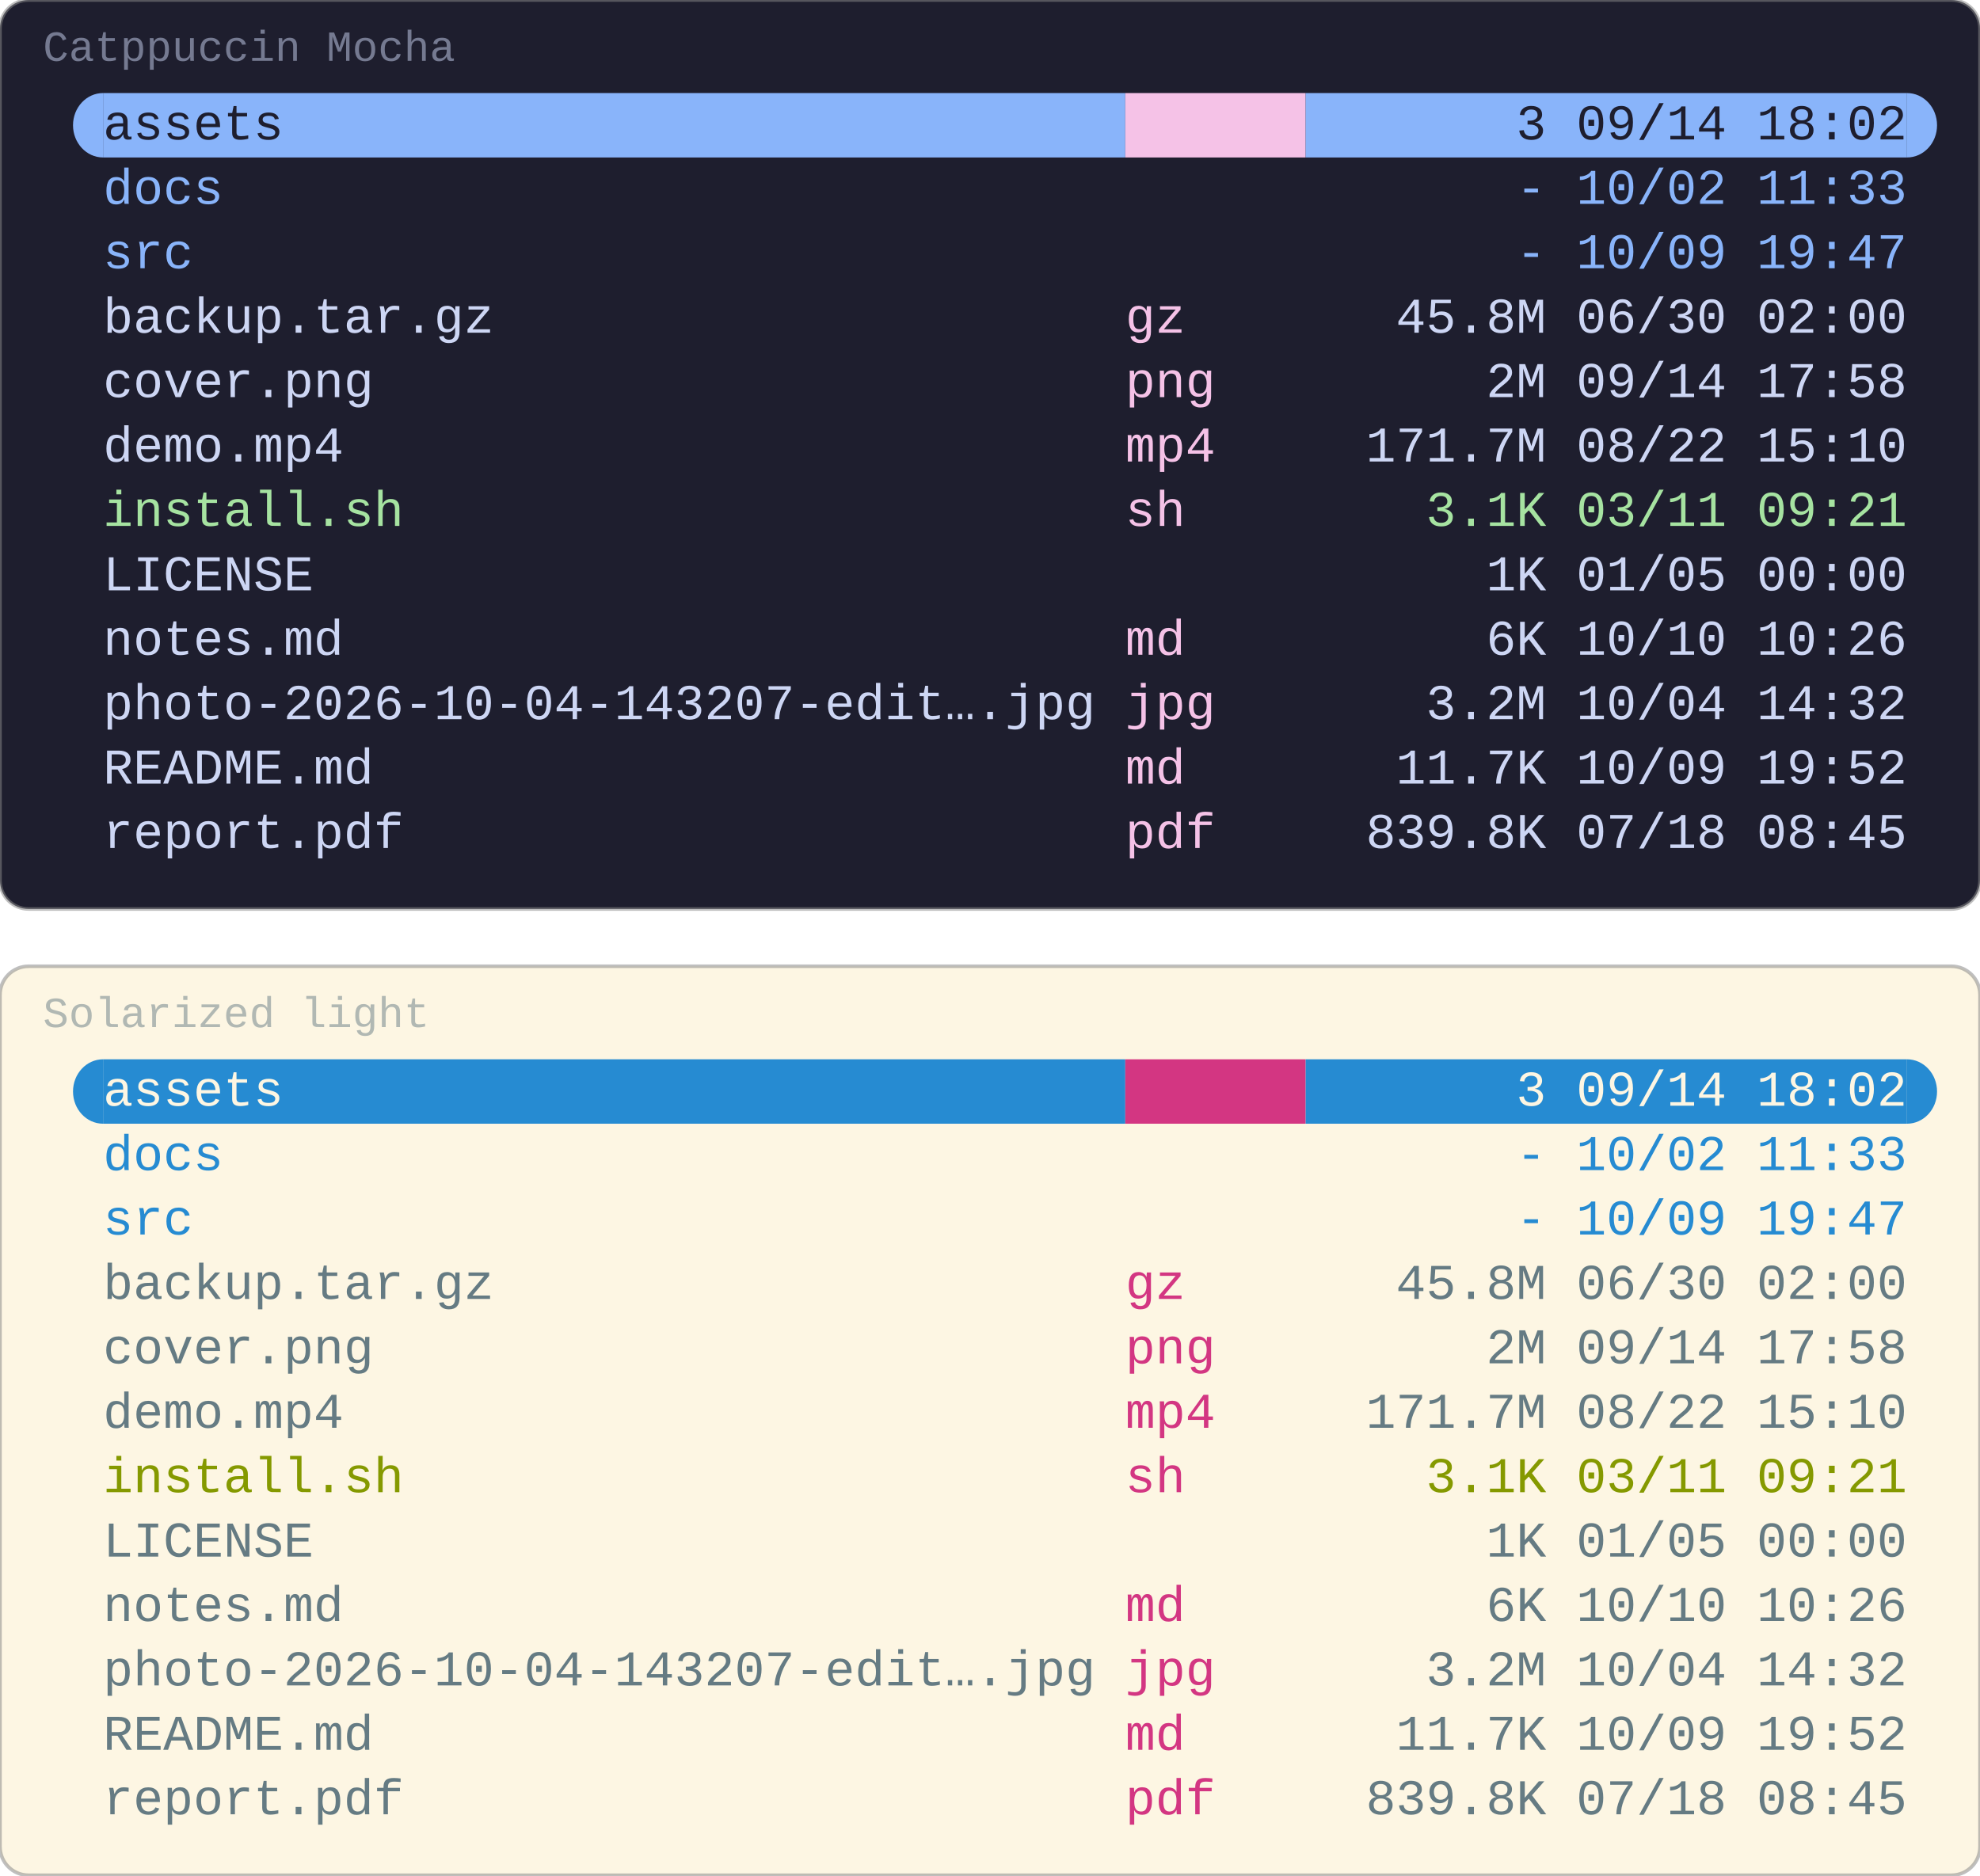
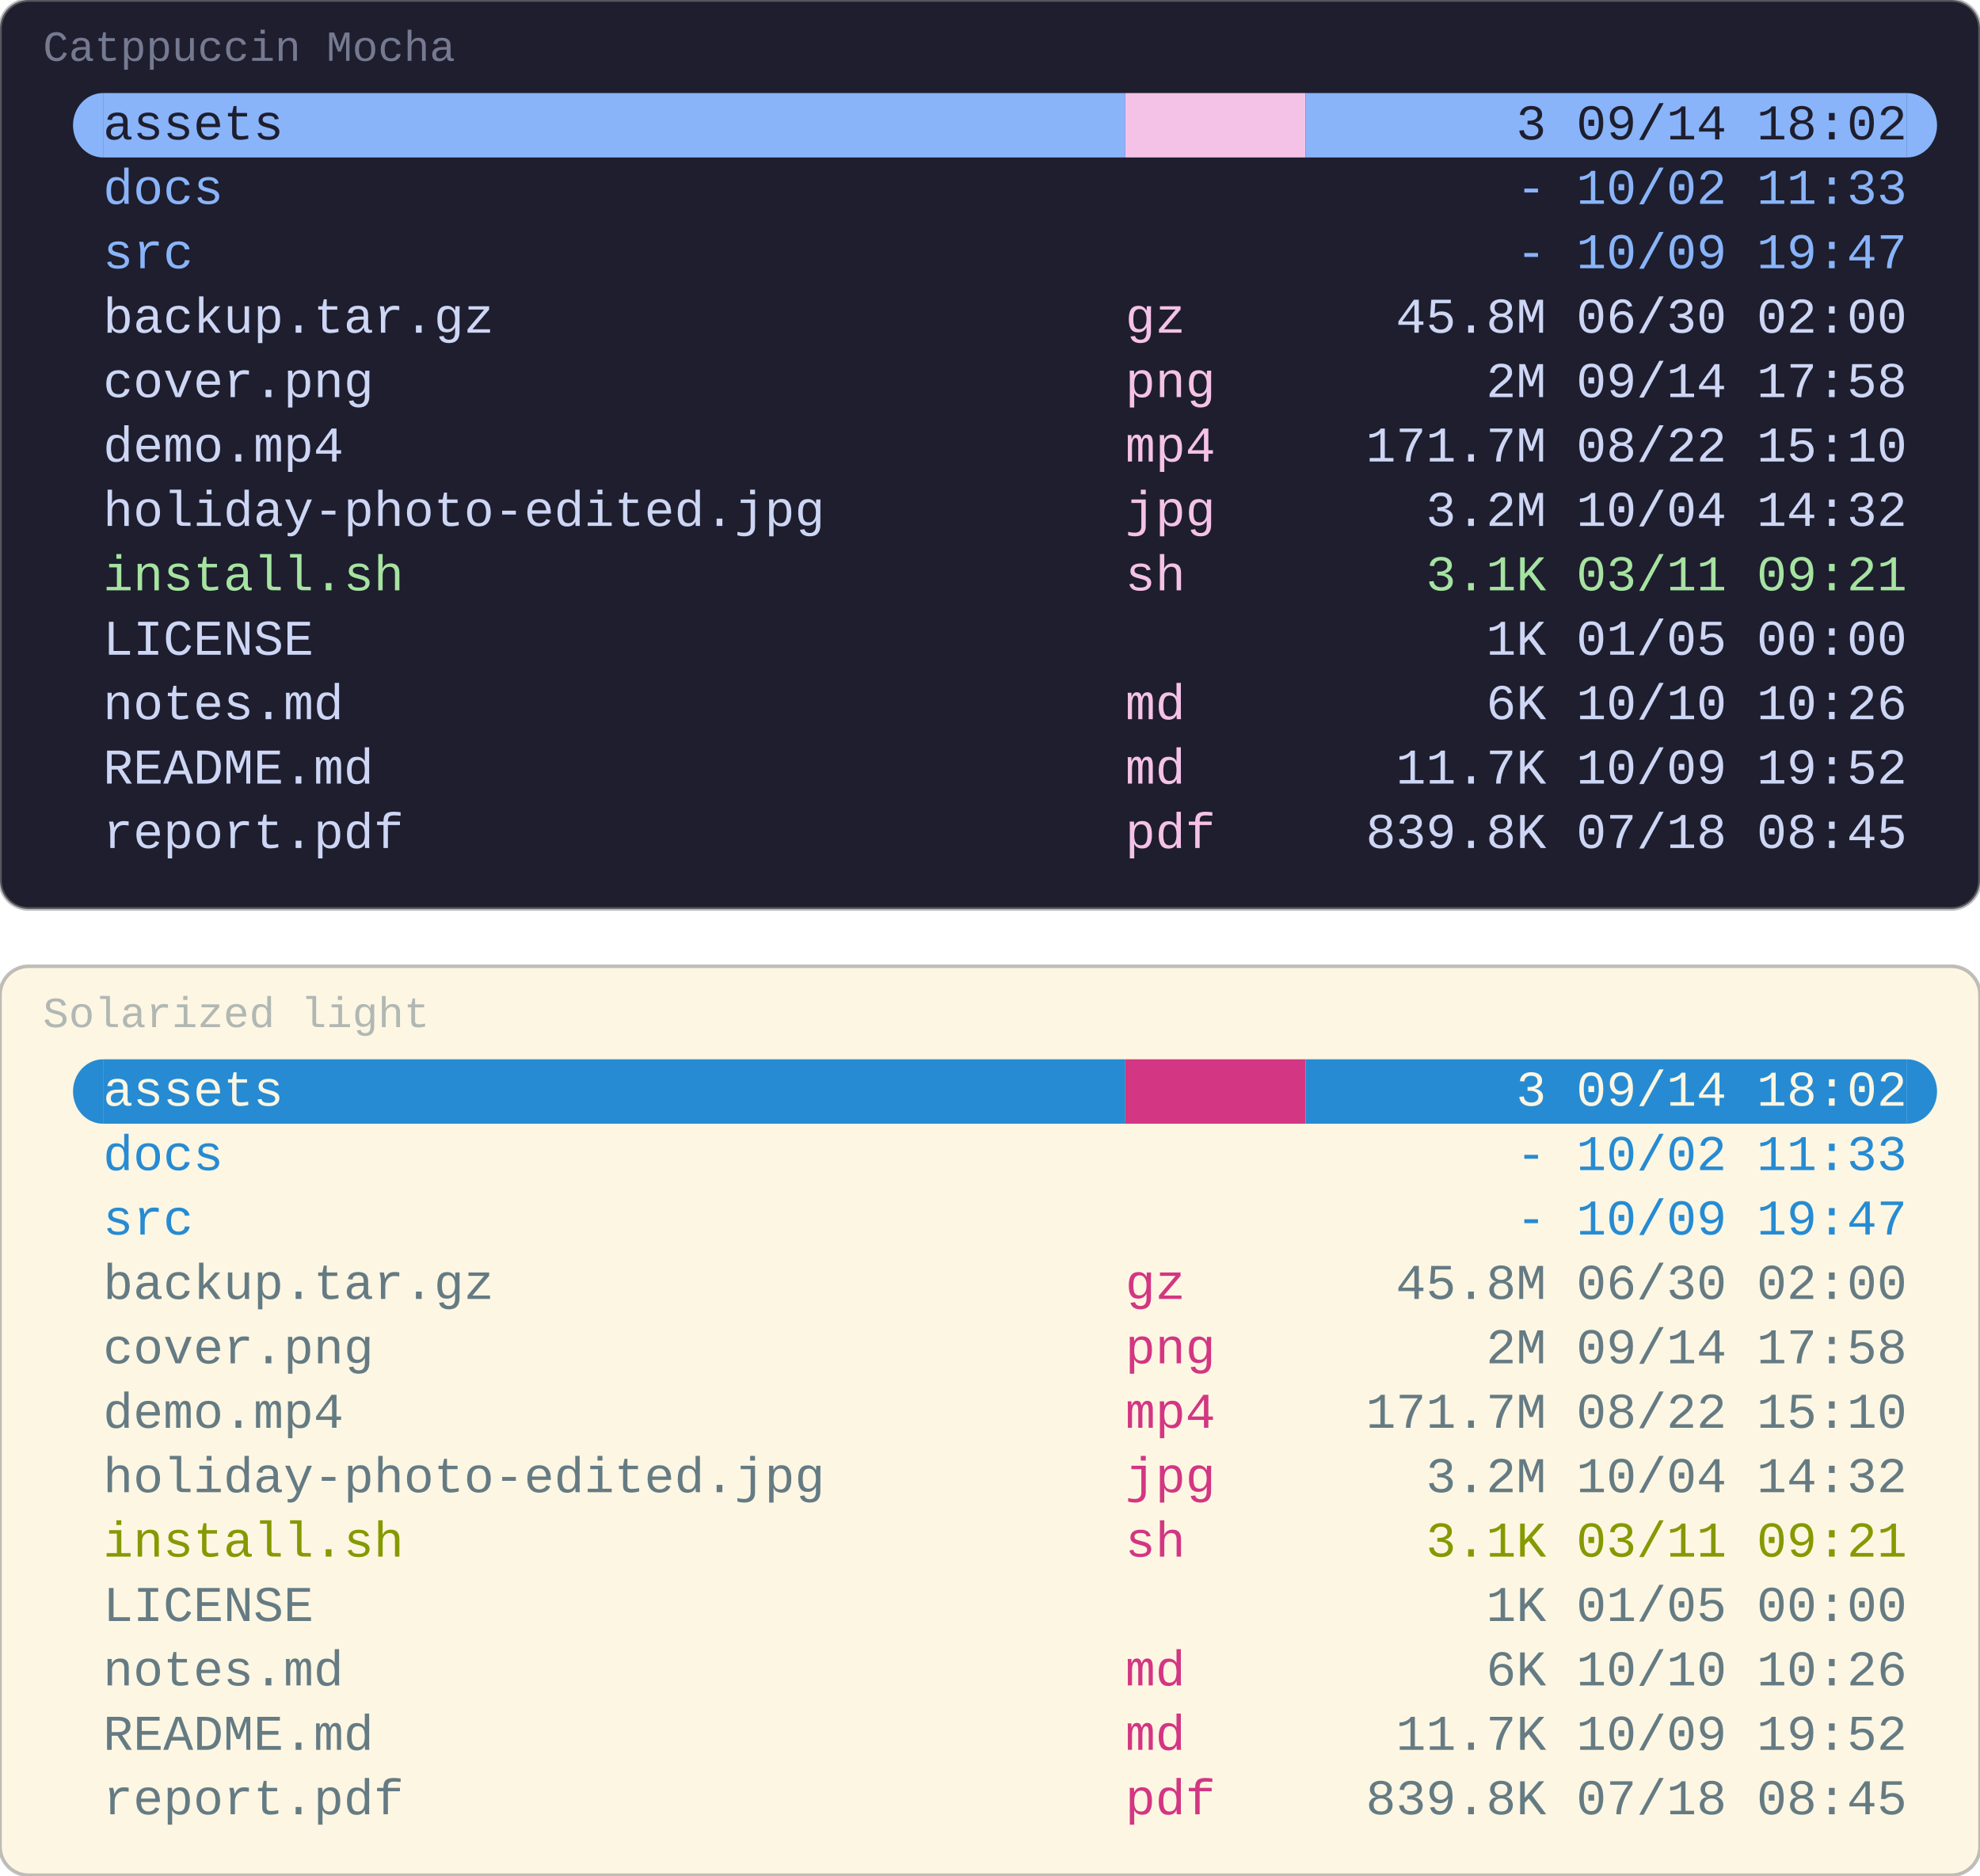
<svg xmlns="http://www.w3.org/2000/svg" width="553.2" height="524" viewBox="0 0 553.2 524" role="img" data-source="b913e841eb585b92fcd602f25490ebb927a47777a0a8efb3d8f47660908110a7" font-family="ui-monospace, SFMono-Regular, Menlo, Consolas, 'Liberation Mono', monospace" font-size="14">
  <g transform="translate(0,0)">
    <rect width="553.2" height="254" rx="8" fill="#1e1e2e" stroke="#8888" stroke-width="1" />
    <text x="12" y="17" font-size="12" fill="#757a91">Catppuccin Mocha</text>
    <path d="M28.8,26 A8.4,9 0 0 0 28.8,44 Z" fill="#89b4fa" />
    <rect x="28.8" y="26" width="285.6" height="18" fill="#89b4fa" />
    <text x="28.8" y="38.96" fill="#1e1e2e">assets</text>
    <rect x="314.4" y="26" width="50.4" height="18" fill="#f5c2e7" />
    <rect x="364.8" y="26" width="168" height="18" fill="#89b4fa" />
    <text x="423.6" y="38.96" fill="#1e1e2e">3</text>
    <text x="440.4" y="38.96" fill="#1e1e2e">09/14</text>
    <text x="490.8" y="38.96" fill="#1e1e2e">18:02</text>
    <path d="M532.8,26 A8.4,9 0 0 1 532.8,44 Z" fill="#89b4fa" />
    <text x="28.8" y="56.96" fill="#89b4fa">docs</text>
    <text x="423.6" y="56.96" fill="#89b4fa">-</text>
    <text x="440.4" y="56.96" fill="#89b4fa">10/02</text>
    <text x="490.8" y="56.96" fill="#89b4fa">11:33</text>
    <text x="28.8" y="74.96" fill="#89b4fa">src</text>
    <text x="423.6" y="74.96" fill="#89b4fa">-</text>
    <text x="440.4" y="74.96" fill="#89b4fa">10/09</text>
    <text x="490.8" y="74.96" fill="#89b4fa">19:47</text>
    <text x="28.8" y="92.96" fill="#cdd6f4">backup.tar.gz</text>
    <text x="314.4" y="92.96" fill="#f5c2e7">gz</text>
    <text x="390" y="92.96" fill="#cdd6f4">45.8M</text>
    <text x="440.4" y="92.96" fill="#cdd6f4">06/30</text>
    <text x="490.8" y="92.96" fill="#cdd6f4">02:00</text>
    <text x="28.8" y="110.96" fill="#cdd6f4">cover.png</text>
    <text x="314.4" y="110.96" fill="#f5c2e7">png</text>
    <text x="415.2" y="110.96" fill="#cdd6f4">2M</text>
    <text x="440.4" y="110.96" fill="#cdd6f4">09/14</text>
    <text x="490.8" y="110.96" fill="#cdd6f4">17:58</text>
    <text x="28.8" y="128.96" fill="#cdd6f4">demo.mp4</text>
    <text x="314.4" y="128.96" fill="#f5c2e7">mp4</text>
    <text x="381.6" y="128.96" fill="#cdd6f4">171.7M</text>
    <text x="440.4" y="128.96" fill="#cdd6f4">08/22</text>
    <text x="490.8" y="128.96" fill="#cdd6f4">15:10</text>
-     <text x="28.8" y="146.96" fill="#a6e3a1">install.sh</text>
-     <text x="314.4" y="146.96" fill="#f5c2e7">sh</text>
-     <text x="398.4" y="146.96" fill="#a6e3a1">3.1K</text>
-     <text x="440.4" y="146.96" fill="#a6e3a1">03/11</text>
-     <text x="490.8" y="146.96" fill="#a6e3a1">09:21</text>
-     <text x="28.8" y="164.96" fill="#cdd6f4">LICENSE</text>
-     <text x="415.2" y="164.96" fill="#cdd6f4">1K</text>
-     <text x="440.4" y="164.96" fill="#cdd6f4">01/05</text>
-     <text x="490.8" y="164.96" fill="#cdd6f4">00:00</text>
-     <text x="28.8" y="182.96" fill="#cdd6f4">notes.md</text>
-     <text x="314.4" y="182.96" fill="#f5c2e7">md</text>
-     <text x="415.2" y="182.96" fill="#cdd6f4">6K</text>
-     <text x="440.4" y="182.96" fill="#cdd6f4">10/10</text>
-     <text x="490.8" y="182.96" fill="#cdd6f4">10:26</text>
-     <text x="28.8" y="200.96" fill="#cdd6f4">photo-2026-10-04-143207-edit….jpg</text>
-     <text x="314.4" y="200.96" fill="#f5c2e7">jpg</text>
-     <text x="398.4" y="200.96" fill="#cdd6f4">3.2M</text>
-     <text x="440.4" y="200.96" fill="#cdd6f4">10/04</text>
-     <text x="490.8" y="200.96" fill="#cdd6f4">14:32</text>
+     <text x="28.8" y="146.96" fill="#cdd6f4">holiday-photo-edited.jpg</text>
+     <text x="314.4" y="146.96" fill="#f5c2e7">jpg</text>
+     <text x="398.4" y="146.96" fill="#cdd6f4">3.2M</text>
+     <text x="440.4" y="146.96" fill="#cdd6f4">10/04</text>
+     <text x="490.8" y="146.96" fill="#cdd6f4">14:32</text>
+     <text x="28.8" y="164.96" fill="#a6e3a1">install.sh</text>
+     <text x="314.4" y="164.96" fill="#f5c2e7">sh</text>
+     <text x="398.4" y="164.96" fill="#a6e3a1">3.1K</text>
+     <text x="440.4" y="164.96" fill="#a6e3a1">03/11</text>
+     <text x="490.8" y="164.96" fill="#a6e3a1">09:21</text>
+     <text x="28.8" y="182.96" fill="#cdd6f4">LICENSE</text>
+     <text x="415.2" y="182.96" fill="#cdd6f4">1K</text>
+     <text x="440.4" y="182.96" fill="#cdd6f4">01/05</text>
+     <text x="490.8" y="182.96" fill="#cdd6f4">00:00</text>
+     <text x="28.8" y="200.96" fill="#cdd6f4">notes.md</text>
+     <text x="314.4" y="200.96" fill="#f5c2e7">md</text>
+     <text x="415.2" y="200.96" fill="#cdd6f4">6K</text>
+     <text x="440.4" y="200.96" fill="#cdd6f4">10/10</text>
+     <text x="490.8" y="200.96" fill="#cdd6f4">10:26</text>
    <text x="28.8" y="218.96" fill="#cdd6f4">README.md</text>
    <text x="314.4" y="218.96" fill="#f5c2e7">md</text>
    <text x="390" y="218.96" fill="#cdd6f4">11.7K</text>
    <text x="440.4" y="218.96" fill="#cdd6f4">10/09</text>
    <text x="490.8" y="218.96" fill="#cdd6f4">19:52</text>
    <text x="28.8" y="236.96" fill="#cdd6f4">report.pdf</text>
    <text x="314.4" y="236.96" fill="#f5c2e7">pdf</text>
    <text x="381.6" y="236.96" fill="#cdd6f4">839.8K</text>
    <text x="440.4" y="236.96" fill="#cdd6f4">07/18</text>
    <text x="490.8" y="236.96" fill="#cdd6f4">08:45</text>
  </g>
  <g transform="translate(0,270)">
    <rect width="553.2" height="254" rx="8" fill="#fdf6e3" stroke="#8888" stroke-width="1" />
    <text x="12" y="17" font-size="12" fill="#b1b8b3">Solarized light</text>
    <path d="M28.8,26 A8.4,9 0 0 0 28.8,44 Z" fill="#268bd2" />
    <rect x="28.8" y="26" width="285.6" height="18" fill="#268bd2" />
    <text x="28.8" y="38.96" fill="#fdf6e3">assets</text>
    <rect x="314.4" y="26" width="50.4" height="18" fill="#d33682" />
    <rect x="364.8" y="26" width="168" height="18" fill="#268bd2" />
    <text x="423.6" y="38.96" fill="#fdf6e3">3</text>
    <text x="440.4" y="38.96" fill="#fdf6e3">09/14</text>
    <text x="490.8" y="38.96" fill="#fdf6e3">18:02</text>
    <path d="M532.8,26 A8.4,9 0 0 1 532.8,44 Z" fill="#268bd2" />
    <text x="28.8" y="56.96" fill="#268bd2">docs</text>
    <text x="423.6" y="56.96" fill="#268bd2">-</text>
    <text x="440.4" y="56.96" fill="#268bd2">10/02</text>
    <text x="490.8" y="56.96" fill="#268bd2">11:33</text>
    <text x="28.8" y="74.96" fill="#268bd2">src</text>
    <text x="423.6" y="74.96" fill="#268bd2">-</text>
    <text x="440.4" y="74.96" fill="#268bd2">10/09</text>
    <text x="490.8" y="74.96" fill="#268bd2">19:47</text>
    <text x="28.8" y="92.96" fill="#657b83">backup.tar.gz</text>
    <text x="314.4" y="92.96" fill="#d33682">gz</text>
    <text x="390" y="92.96" fill="#657b83">45.8M</text>
    <text x="440.4" y="92.96" fill="#657b83">06/30</text>
    <text x="490.8" y="92.96" fill="#657b83">02:00</text>
    <text x="28.8" y="110.96" fill="#657b83">cover.png</text>
    <text x="314.4" y="110.96" fill="#d33682">png</text>
    <text x="415.2" y="110.96" fill="#657b83">2M</text>
    <text x="440.4" y="110.96" fill="#657b83">09/14</text>
    <text x="490.8" y="110.96" fill="#657b83">17:58</text>
    <text x="28.8" y="128.96" fill="#657b83">demo.mp4</text>
    <text x="314.4" y="128.96" fill="#d33682">mp4</text>
    <text x="381.6" y="128.96" fill="#657b83">171.7M</text>
    <text x="440.4" y="128.96" fill="#657b83">08/22</text>
    <text x="490.8" y="128.96" fill="#657b83">15:10</text>
-     <text x="28.8" y="146.96" fill="#859900">install.sh</text>
-     <text x="314.4" y="146.96" fill="#d33682">sh</text>
-     <text x="398.4" y="146.96" fill="#859900">3.1K</text>
-     <text x="440.4" y="146.96" fill="#859900">03/11</text>
-     <text x="490.8" y="146.96" fill="#859900">09:21</text>
-     <text x="28.8" y="164.96" fill="#657b83">LICENSE</text>
-     <text x="415.2" y="164.96" fill="#657b83">1K</text>
-     <text x="440.4" y="164.96" fill="#657b83">01/05</text>
-     <text x="490.8" y="164.96" fill="#657b83">00:00</text>
-     <text x="28.8" y="182.96" fill="#657b83">notes.md</text>
-     <text x="314.4" y="182.96" fill="#d33682">md</text>
-     <text x="415.2" y="182.96" fill="#657b83">6K</text>
-     <text x="440.4" y="182.96" fill="#657b83">10/10</text>
-     <text x="490.8" y="182.96" fill="#657b83">10:26</text>
-     <text x="28.8" y="200.96" fill="#657b83">photo-2026-10-04-143207-edit….jpg</text>
-     <text x="314.4" y="200.96" fill="#d33682">jpg</text>
-     <text x="398.4" y="200.96" fill="#657b83">3.2M</text>
-     <text x="440.4" y="200.96" fill="#657b83">10/04</text>
-     <text x="490.8" y="200.96" fill="#657b83">14:32</text>
+     <text x="28.8" y="146.96" fill="#657b83">holiday-photo-edited.jpg</text>
+     <text x="314.4" y="146.96" fill="#d33682">jpg</text>
+     <text x="398.4" y="146.96" fill="#657b83">3.2M</text>
+     <text x="440.4" y="146.96" fill="#657b83">10/04</text>
+     <text x="490.8" y="146.96" fill="#657b83">14:32</text>
+     <text x="28.8" y="164.96" fill="#859900">install.sh</text>
+     <text x="314.4" y="164.96" fill="#d33682">sh</text>
+     <text x="398.4" y="164.96" fill="#859900">3.1K</text>
+     <text x="440.4" y="164.96" fill="#859900">03/11</text>
+     <text x="490.8" y="164.96" fill="#859900">09:21</text>
+     <text x="28.8" y="182.96" fill="#657b83">LICENSE</text>
+     <text x="415.2" y="182.96" fill="#657b83">1K</text>
+     <text x="440.4" y="182.96" fill="#657b83">01/05</text>
+     <text x="490.8" y="182.96" fill="#657b83">00:00</text>
+     <text x="28.8" y="200.96" fill="#657b83">notes.md</text>
+     <text x="314.4" y="200.96" fill="#d33682">md</text>
+     <text x="415.2" y="200.96" fill="#657b83">6K</text>
+     <text x="440.4" y="200.96" fill="#657b83">10/10</text>
+     <text x="490.8" y="200.96" fill="#657b83">10:26</text>
    <text x="28.8" y="218.96" fill="#657b83">README.md</text>
    <text x="314.4" y="218.96" fill="#d33682">md</text>
    <text x="390" y="218.96" fill="#657b83">11.7K</text>
    <text x="440.4" y="218.96" fill="#657b83">10/09</text>
    <text x="490.8" y="218.96" fill="#657b83">19:52</text>
    <text x="28.8" y="236.96" fill="#657b83">report.pdf</text>
    <text x="314.4" y="236.96" fill="#d33682">pdf</text>
    <text x="381.6" y="236.96" fill="#657b83">839.8K</text>
    <text x="440.4" y="236.96" fill="#657b83">07/18</text>
    <text x="490.8" y="236.96" fill="#657b83">08:45</text>
  </g>
</svg>
